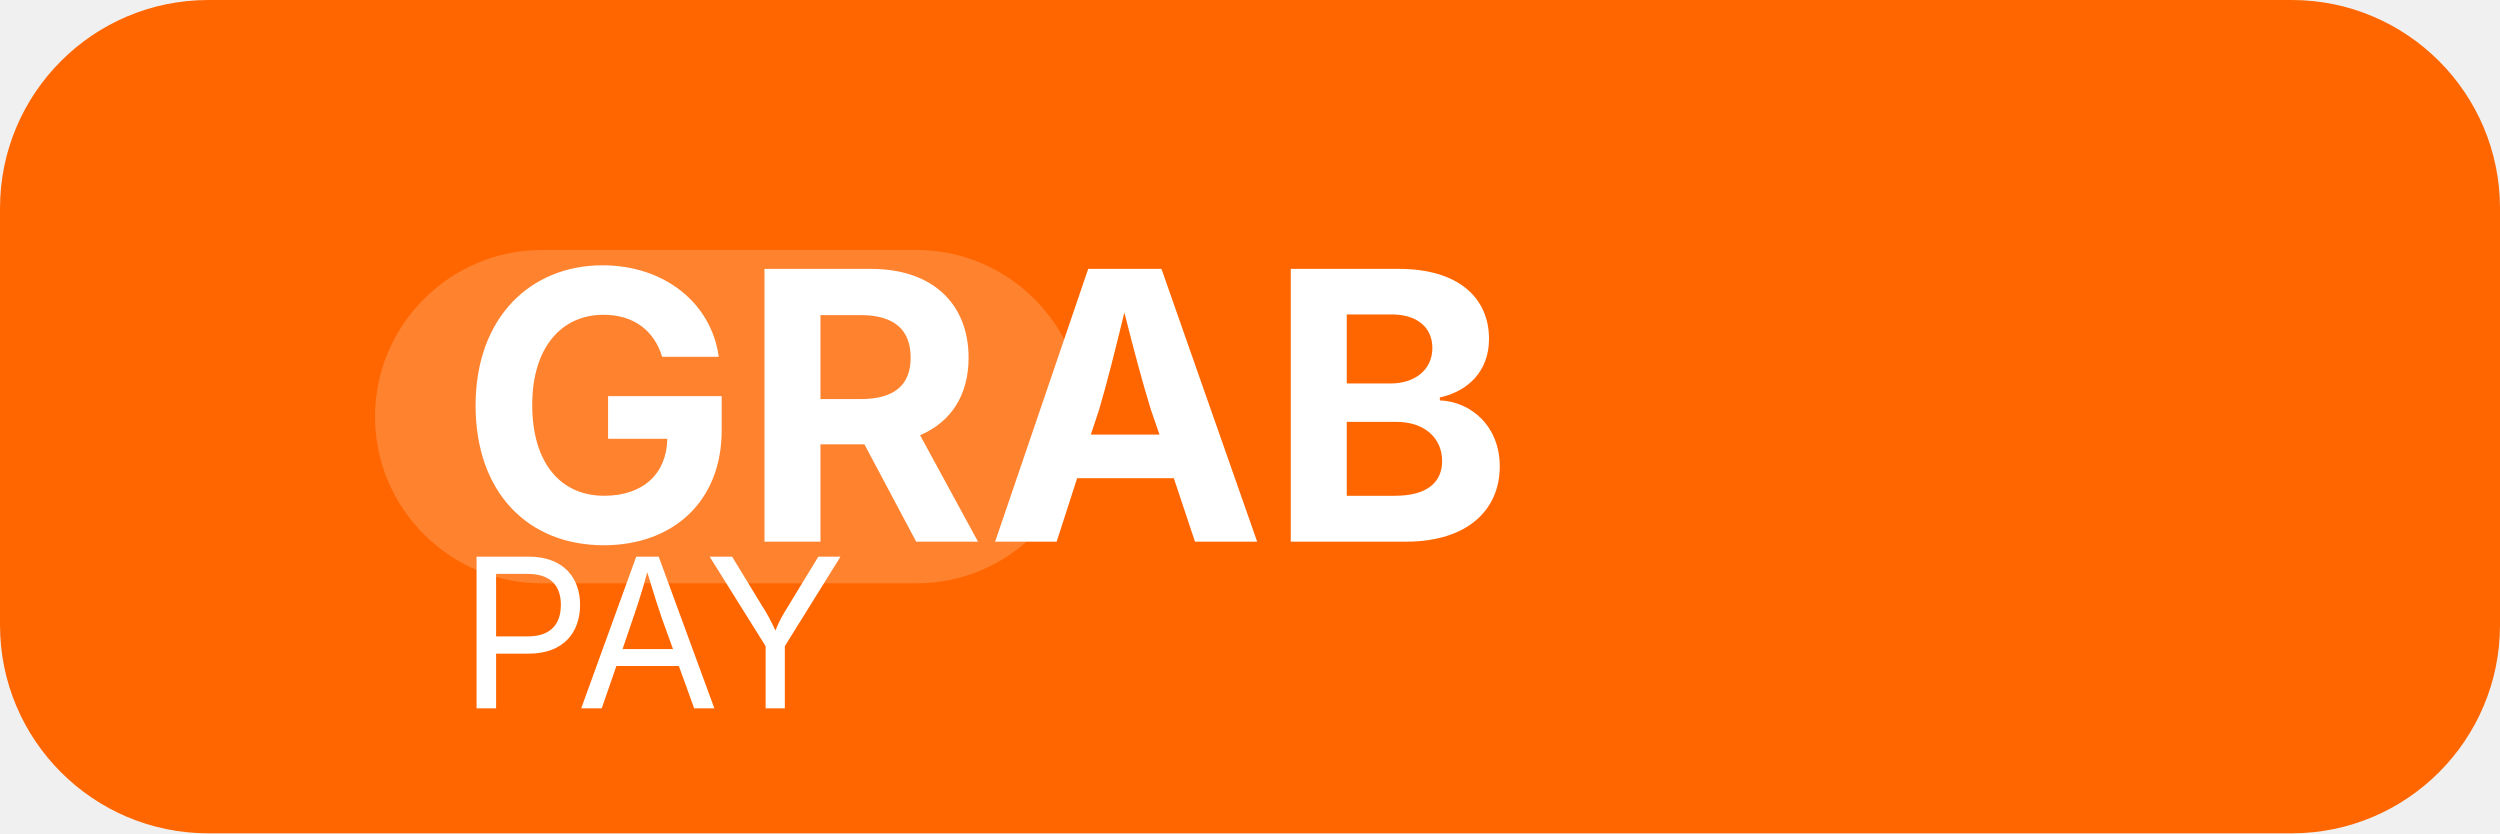
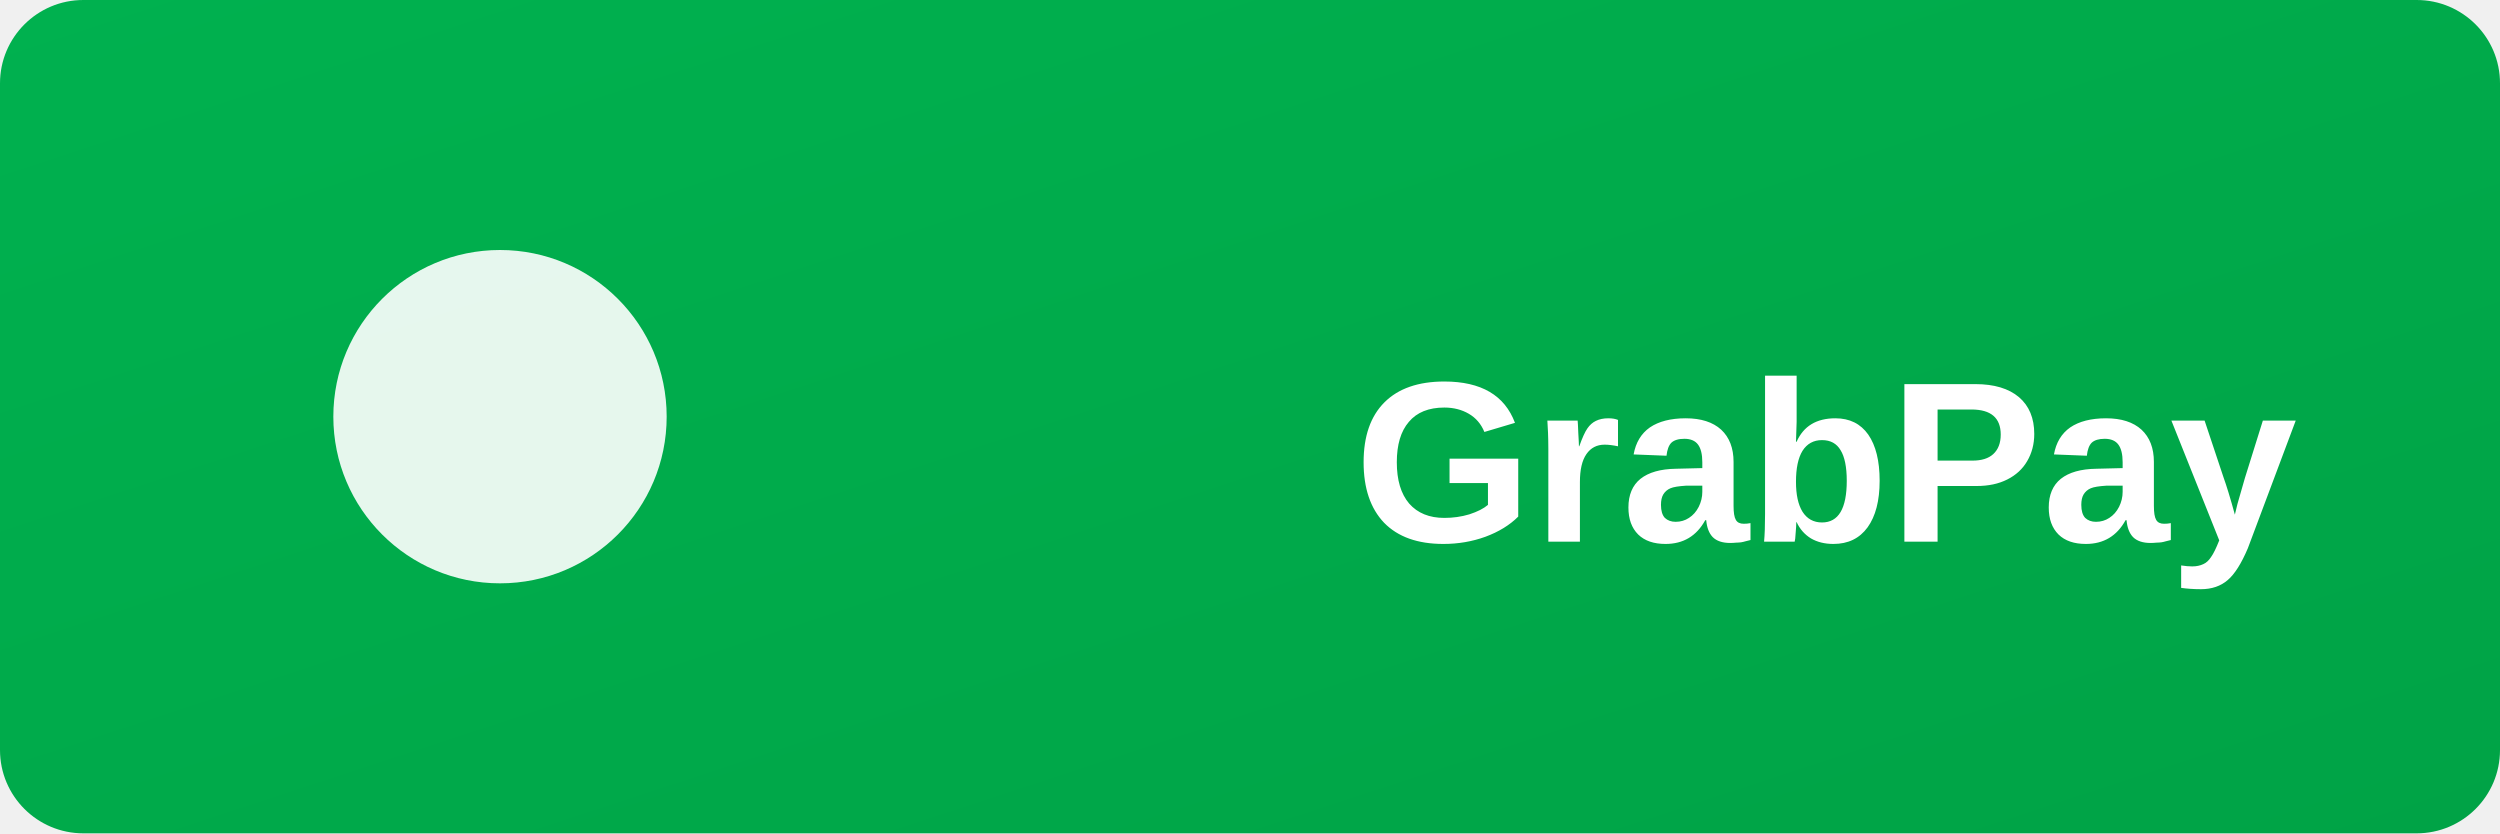
<svg xmlns="http://www.w3.org/2000/svg" viewBox="0 0 120 40">
-   <rect width="120" height="40" rx="10" fill="#FF6600" />
-   <path d="M26 12h18c4.4 0 8 3.6 8 8v0c0 4.4-3.6 8-8 8H26c-4.4 0-8-3.6-8-8v0c0-4.4 3.6-8 8-8z" fill="#ffffff" opacity="0.18" />
-   <text x="22" y="26" font-family="Inter, Arial, sans-serif" font-size="18" font-weight="700" fill="#ffffff">GRAB</text>
-   <text x="22" y="34" font-family="Inter, Arial, sans-serif" font-size="10" fill="#ffffff">PAY</text>
+   <defs>
+     <linearGradient id="grabGrad" x1="0%" y1="0%" x2="100%" y2="100%">
+       <stop offset="0%" style="stop-color:#00B14F;stop-opacity:1" />
+       <stop offset="100%" style="stop-color:#00A346;stop-opacity:1" />
+     </linearGradient>
+   </defs>
+   <rect width="120" height="40" rx="4" fill="url(#grabGrad)" />
+   <circle cx="24" cy="20" r="8" fill="#ffffff" opacity="0.9" />
+   <text x="65" y="26" font-family="Arial, sans-serif" font-weight="800" font-size="11" fill="#ffffff" text-anchor="start">GrabPay</text>
</svg>
